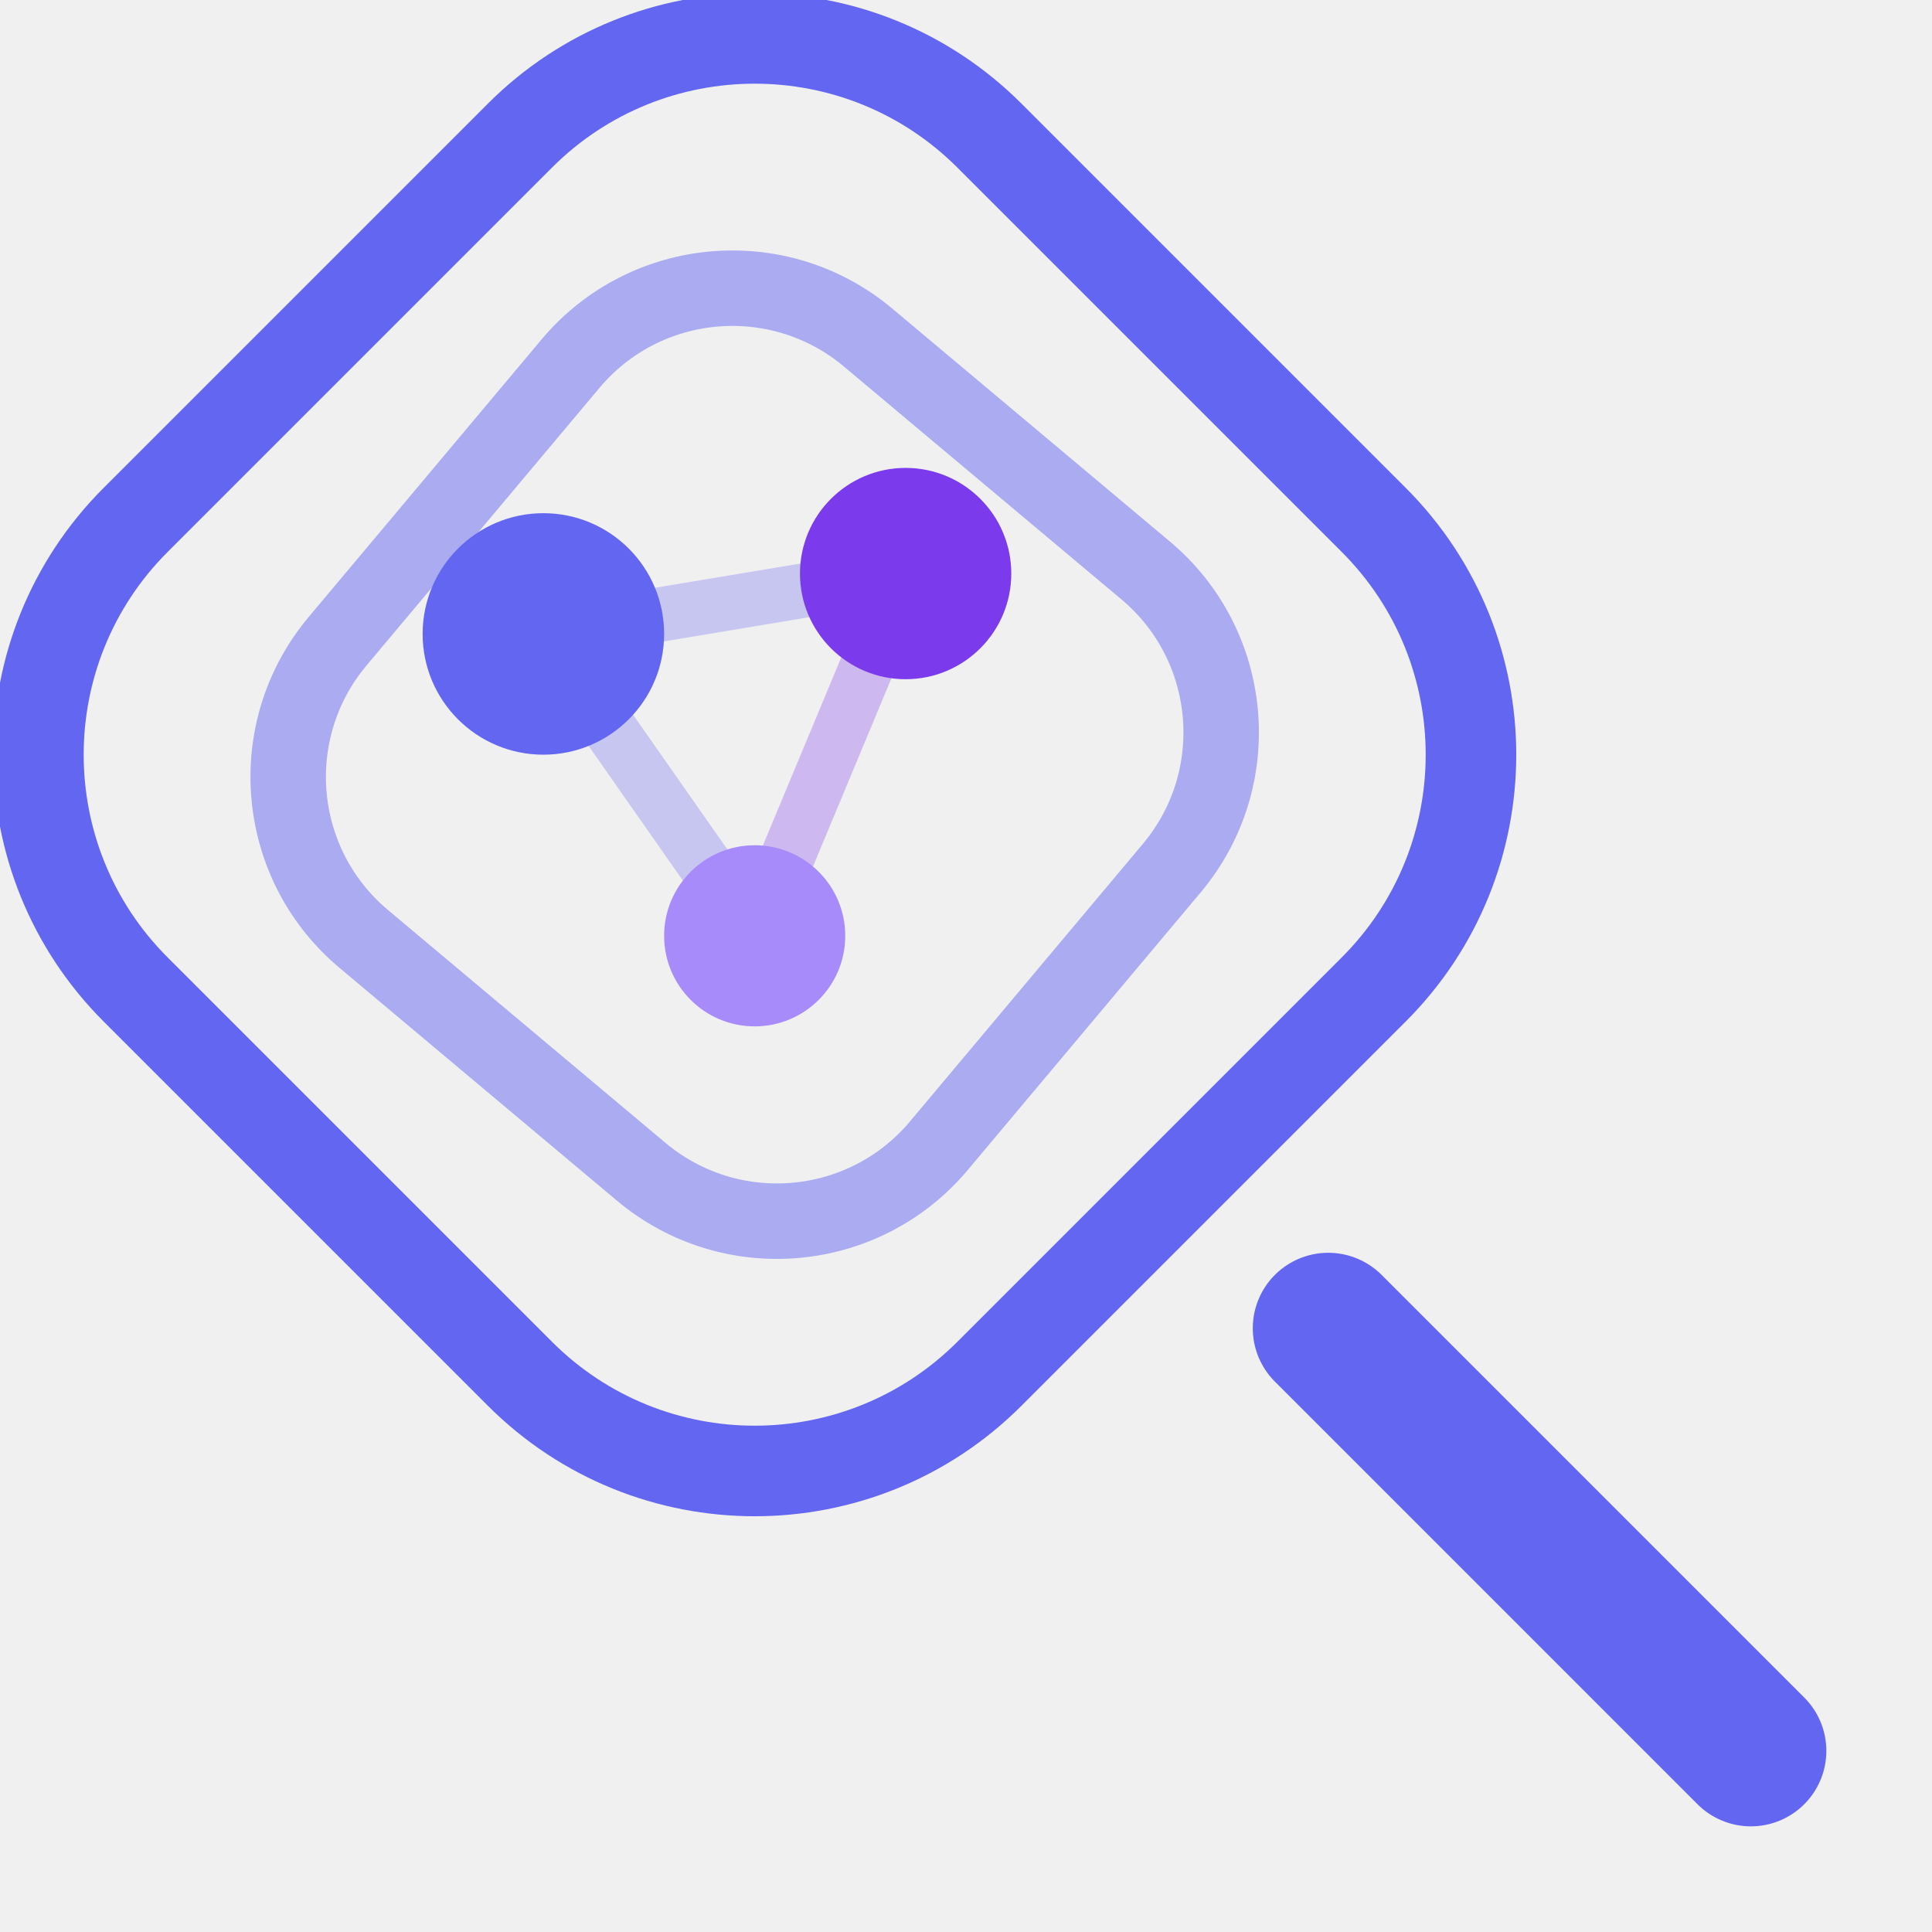
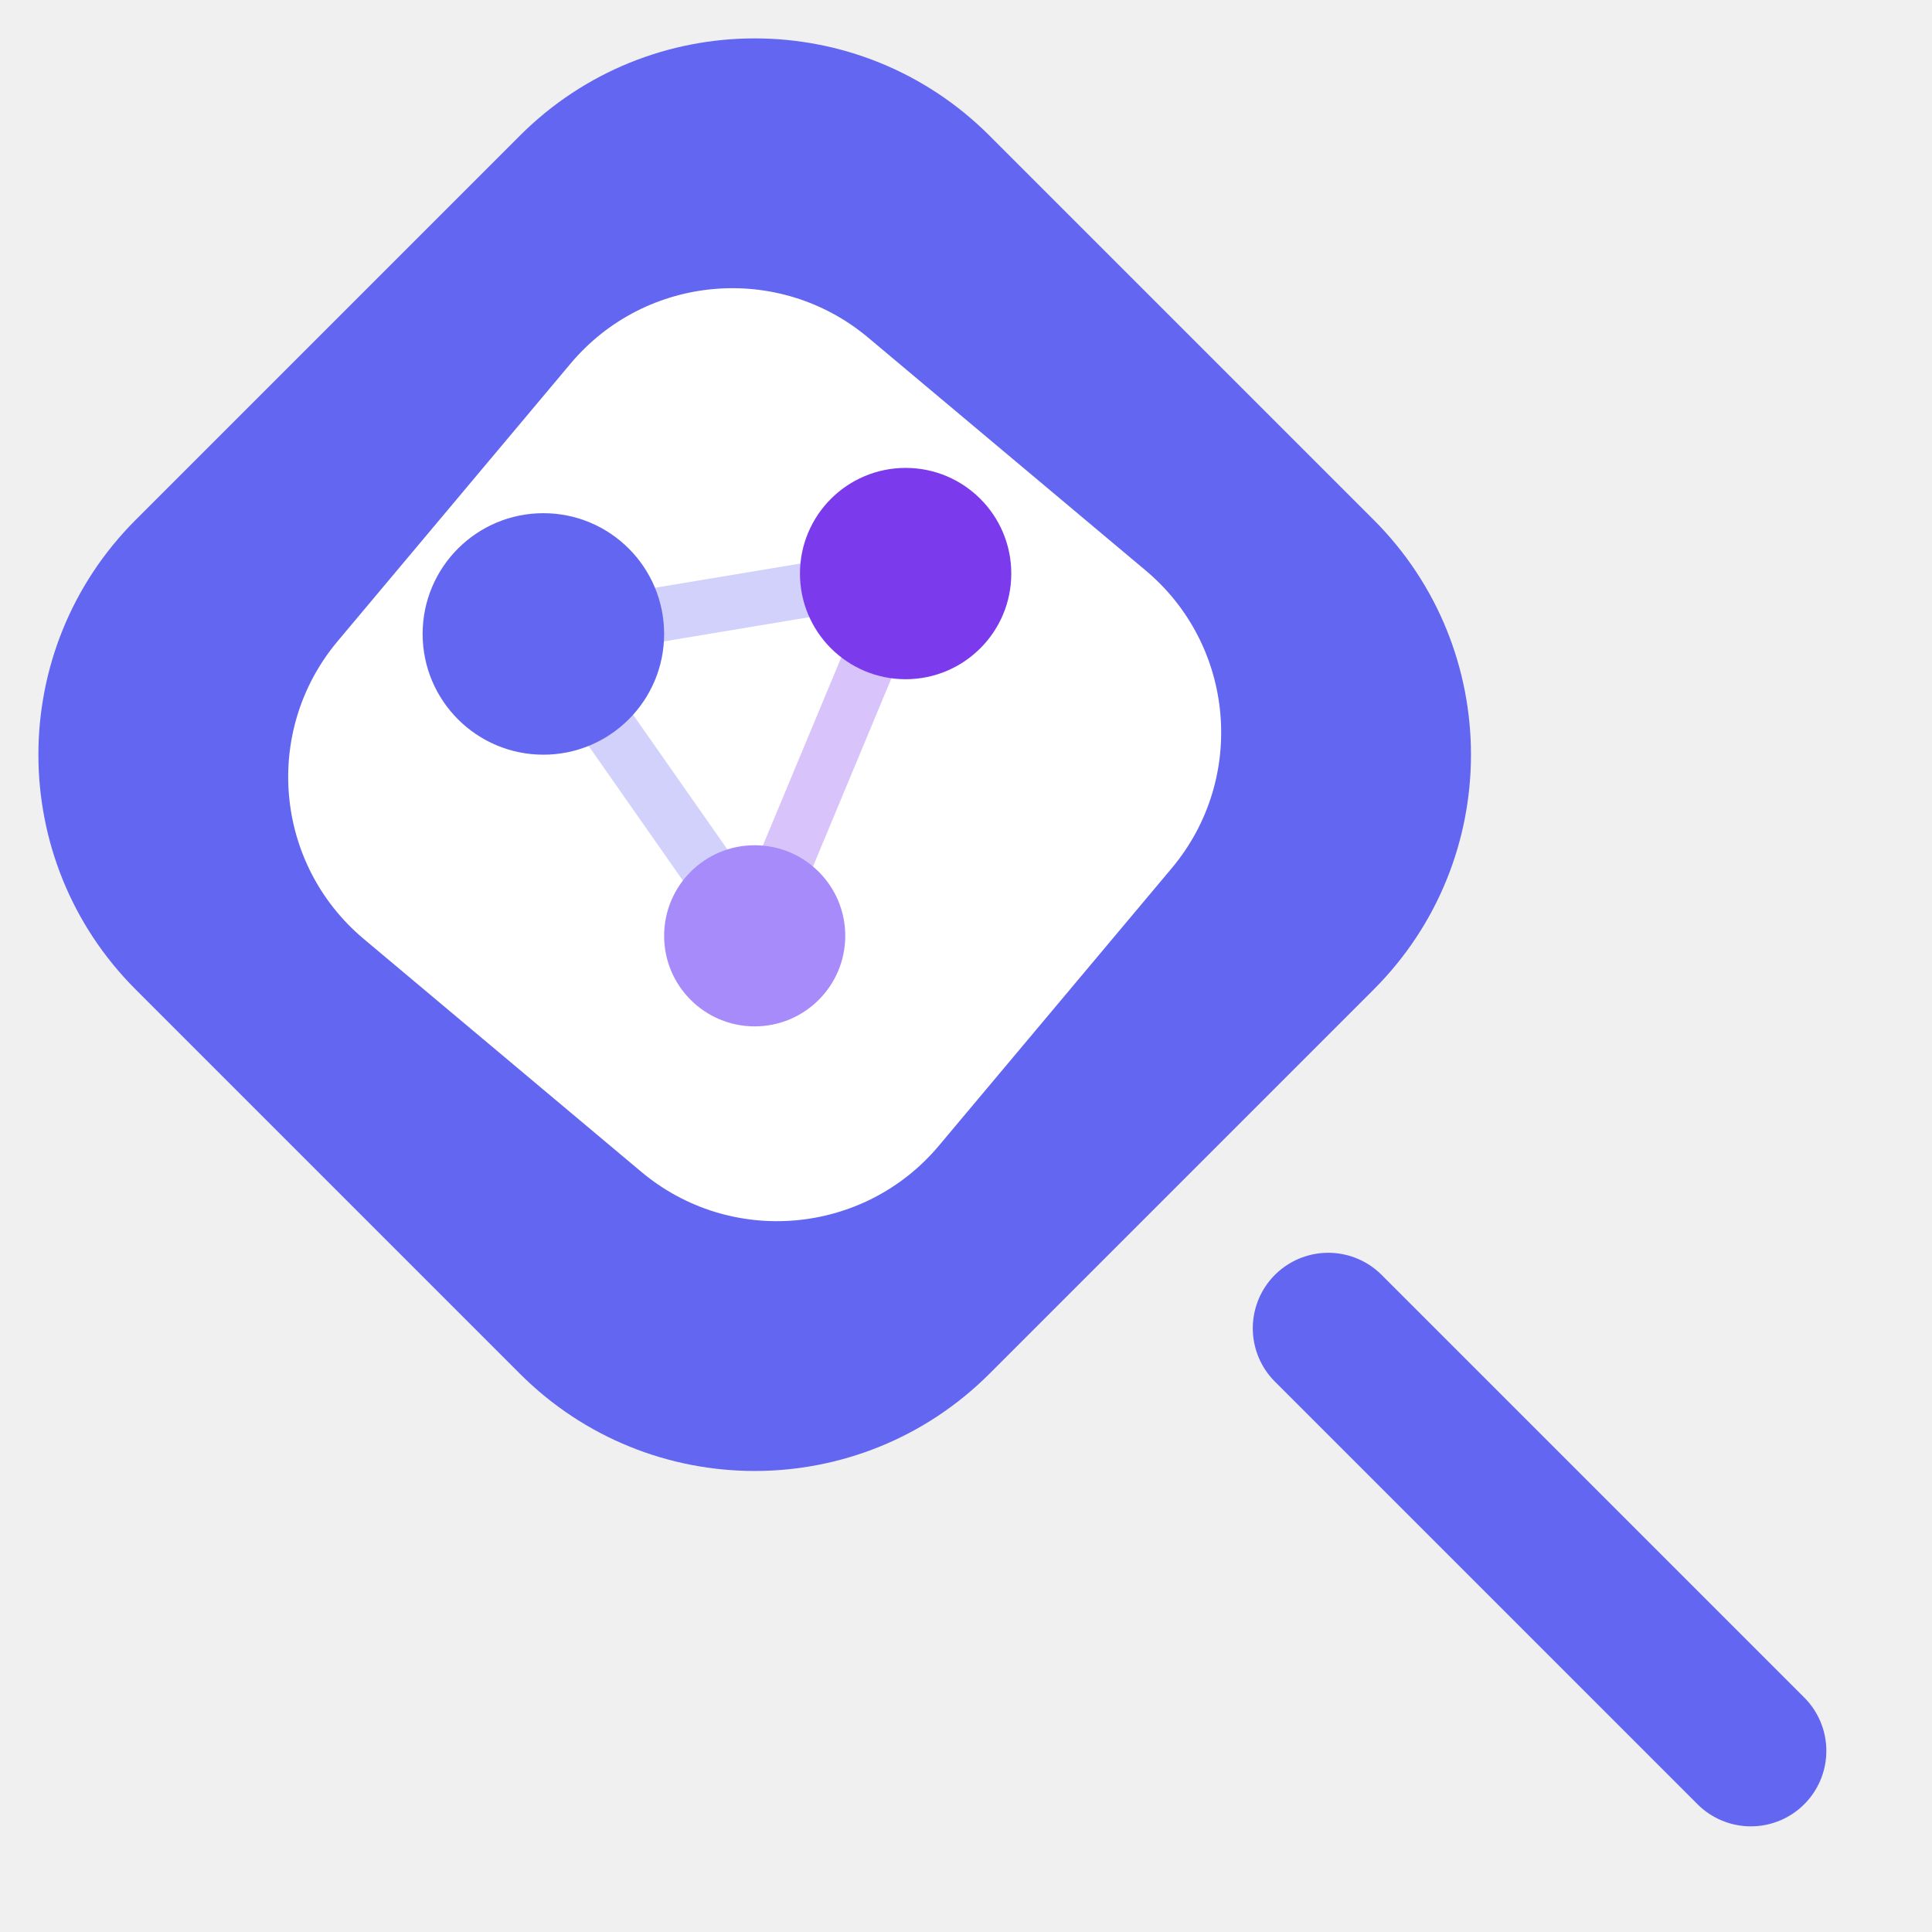
<svg xmlns="http://www.w3.org/2000/svg" viewBox="0 0 64 64" fill="none">
-   <rect x="5" y="5" width="40" height="40" rx="11" ry="11" stroke="#6366f1" stroke-width="3" fill="none" transform="rotate(45 25 25)" />
-   <rect x="12" y="12" width="26" height="26" rx="7" ry="7" stroke="#6366f1" stroke-width="2.5" fill="none" opacity="0.5" transform="rotate(40 25 25)" />
+   <rect x="5" y="5" width="40" height="40" rx="11" ry="11" fill="#6366f1" transform="rotate(45 25 25)" />
+   <rect x="12" y="12" width="26" height="26" rx="7" ry="7" fill="white" transform="rotate(40 25 25)" />
  <line x1="18" y1="21" x2="30" y2="19" stroke="#6366f1" stroke-width="1.8" opacity="0.3" />
  <line x1="18" y1="21" x2="25" y2="31" stroke="#6366f1" stroke-width="1.8" opacity="0.3" />
  <line x1="30" y1="19" x2="25" y2="31" stroke="#7c3aed" stroke-width="1.8" opacity="0.3" />
  <circle cx="18" cy="21" r="4" fill="#6366f1" />
  <circle cx="30" cy="19" r="3.5" fill="#7c3aed" />
  <circle cx="25" cy="31" r="3" fill="#a78bfa" />
  <line x1="44" y1="44" x2="58" y2="58" stroke="#6366f1" stroke-width="5" stroke-linecap="round" />
</svg>
